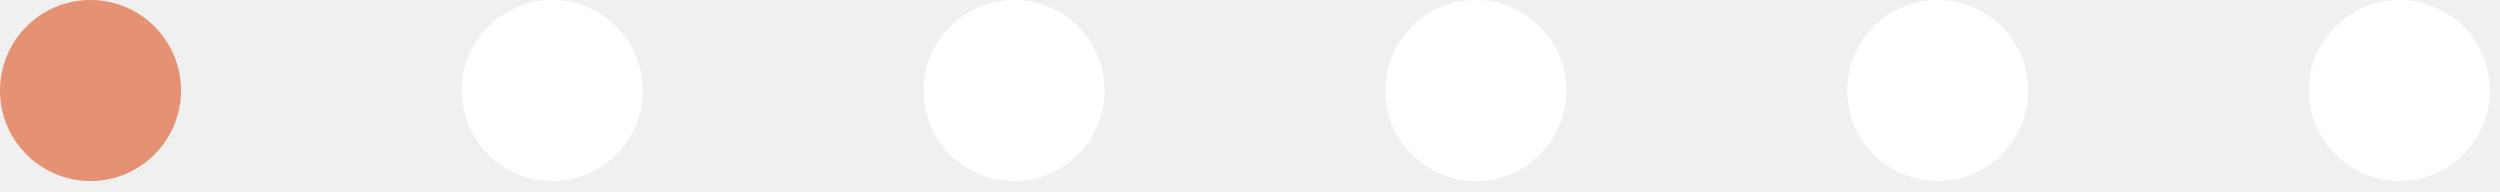
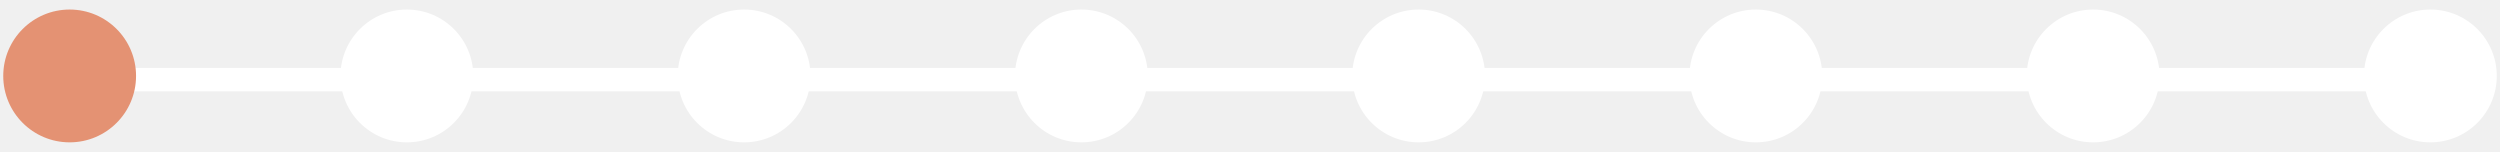
- <svg xmlns="http://www.w3.org/2000/svg" width="157" height="12" viewBox="0 0 157 12" fill="none">
-   <circle cx="34.684" cy="5.684" r="5.684" fill="white" />
-   <circle cx="5.684" cy="5.684" r="5.684" fill="#E49273" />
-   <circle cx="63.684" cy="5.684" r="5.684" fill="white" />
-   <circle cx="92.684" cy="5.684" r="5.684" fill="white" />
-   <circle cx="121.684" cy="5.684" r="5.684" fill="white" />
-   <circle cx="150.684" cy="5.684" r="5.684" fill="white" />
+ <svg xmlns="http://www.w3.org/2000/svg" width="214" height="13" viewBox="0 0 214 13" fill="none">
+   <rect x="6.277" y="5.816" width="202" height="2" fill="white" />
+   <circle cx="34.829" cy="6.501" r="5.684" fill="white" />
+   <circle cx="63.696" cy="6.501" r="5.684" fill="white" />
+   <circle cx="150.301" cy="6.501" r="5.684" fill="white" />
+   <circle cx="92.567" cy="6.501" r="5.684" fill="white" />
+   <circle cx="179.172" cy="6.501" r="5.684" fill="white" />
+   <circle cx="121.434" cy="6.501" r="5.684" fill="white" />
+   <circle cx="208.04" cy="6.501" r="5.684" fill="white" />
+   <circle cx="5.962" cy="6.501" r="5.684" fill="#E49273" />
</svg>
